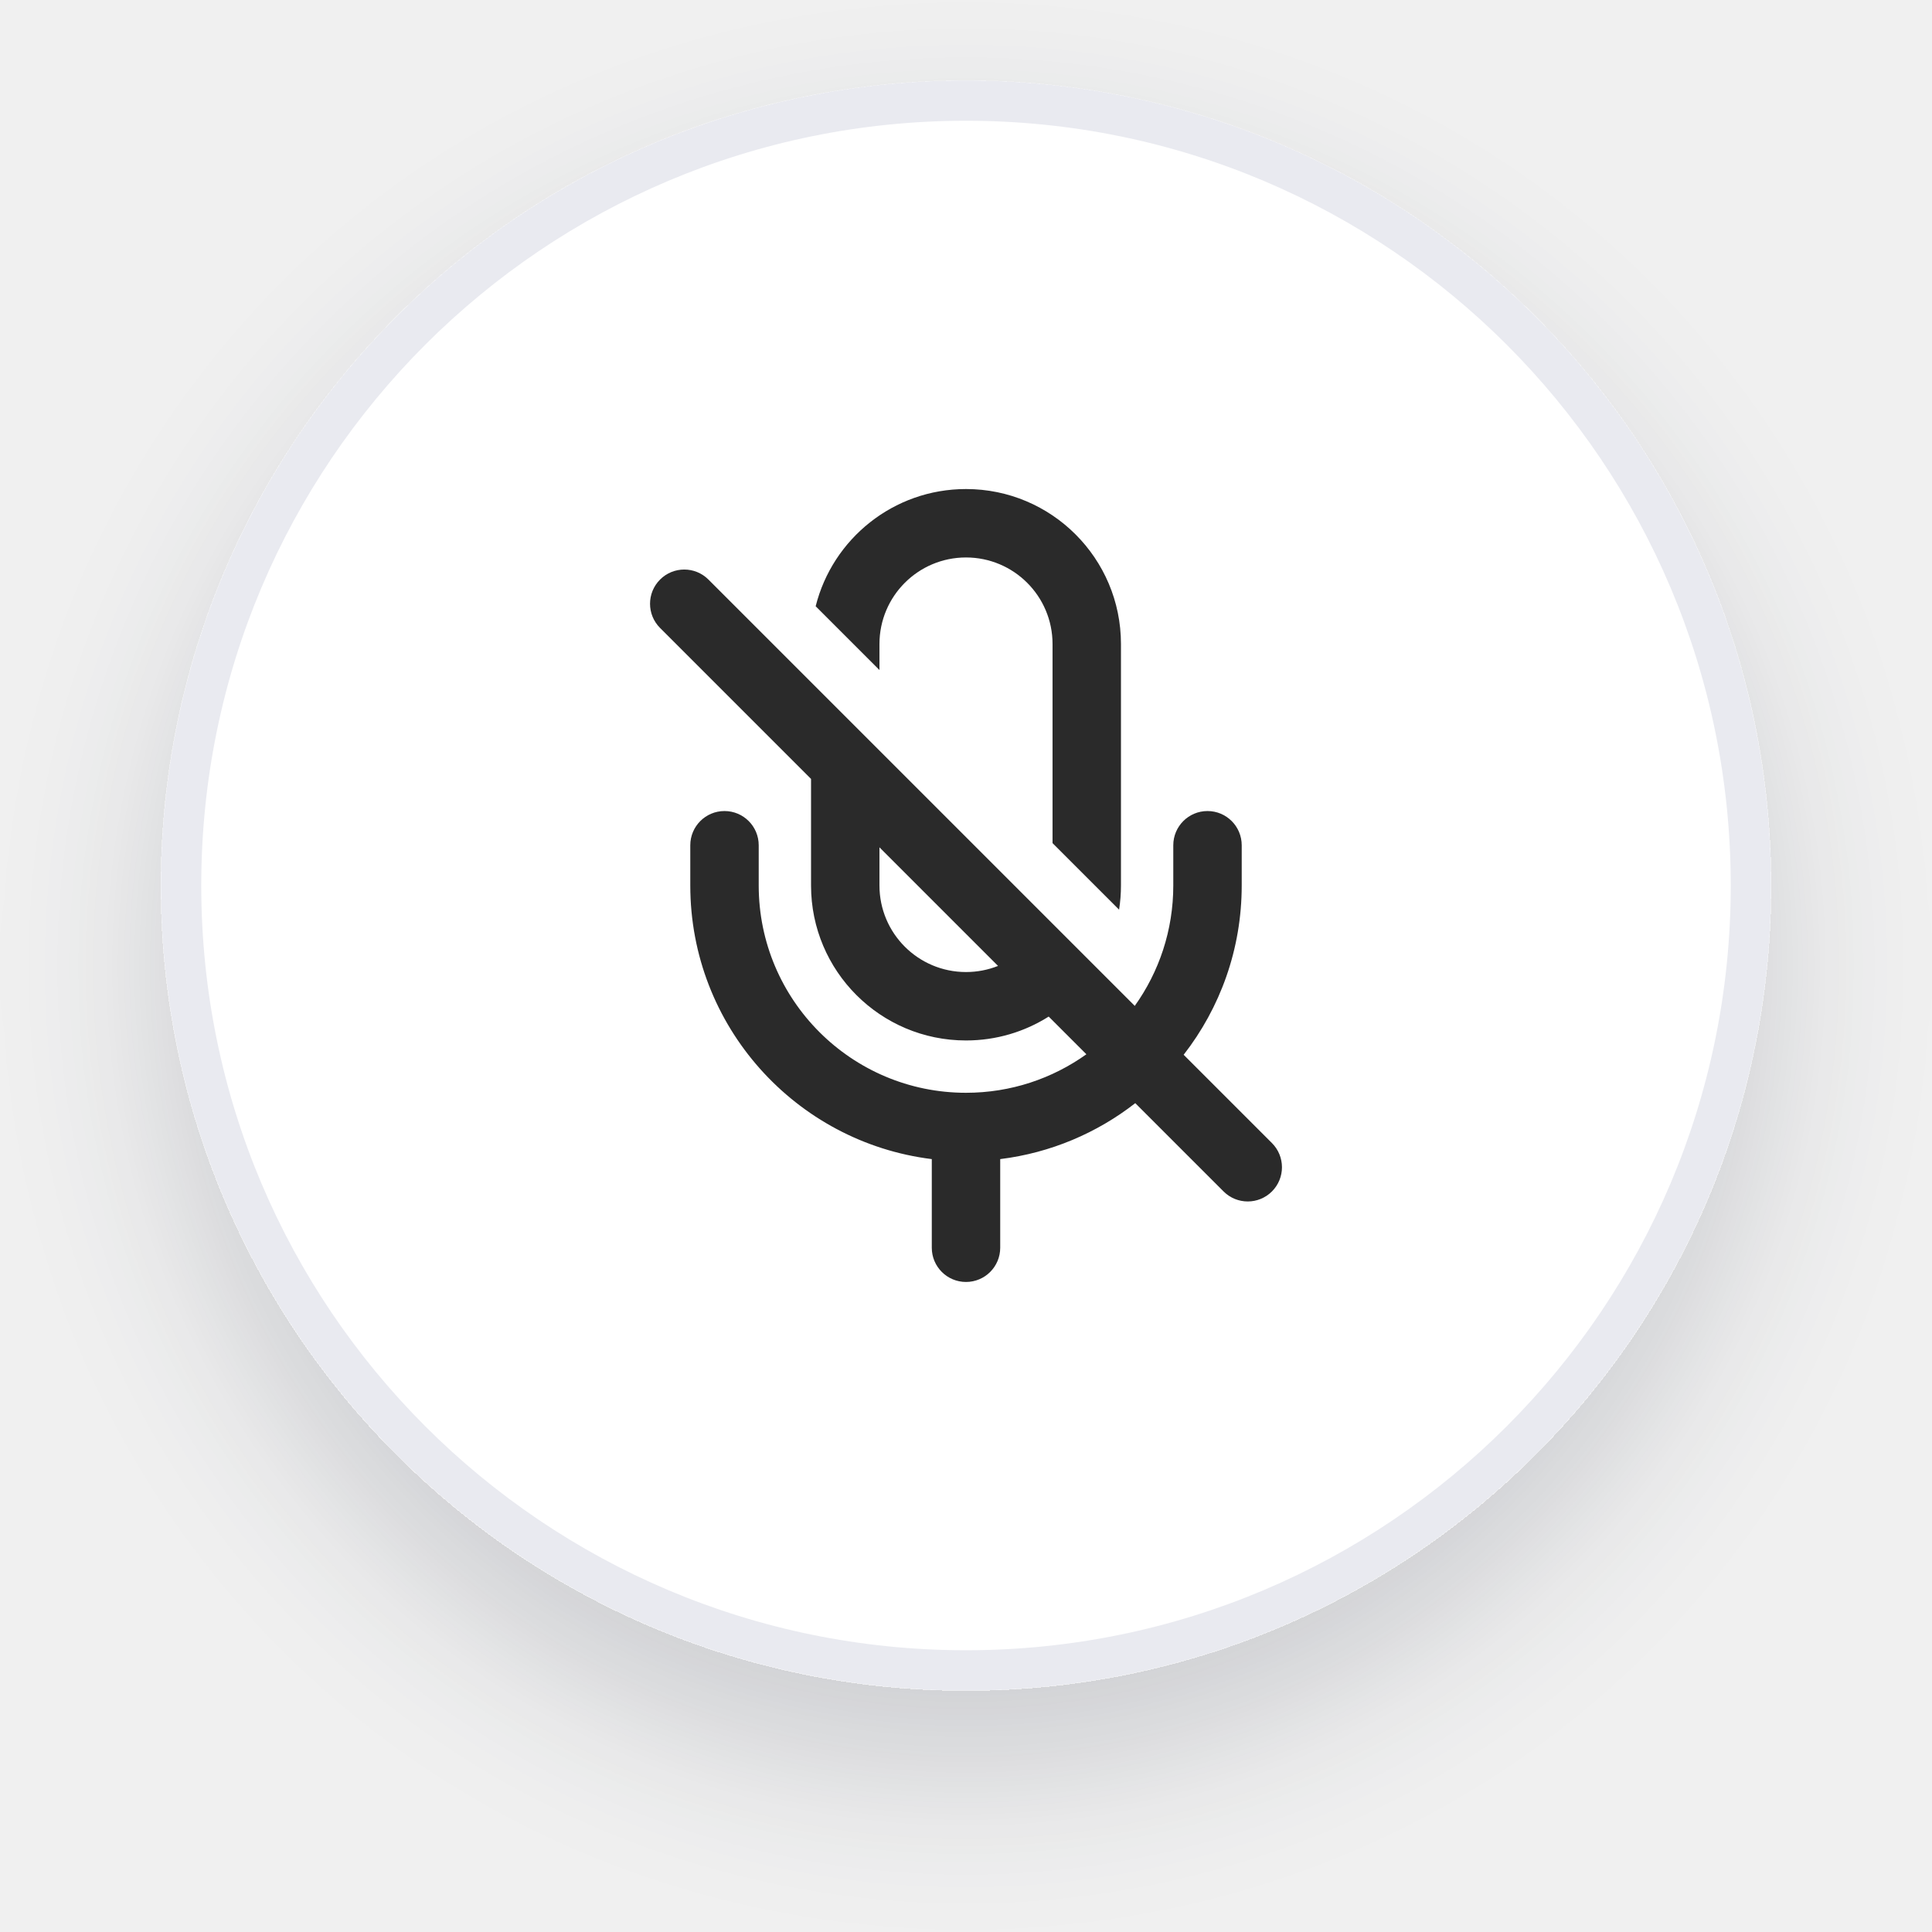
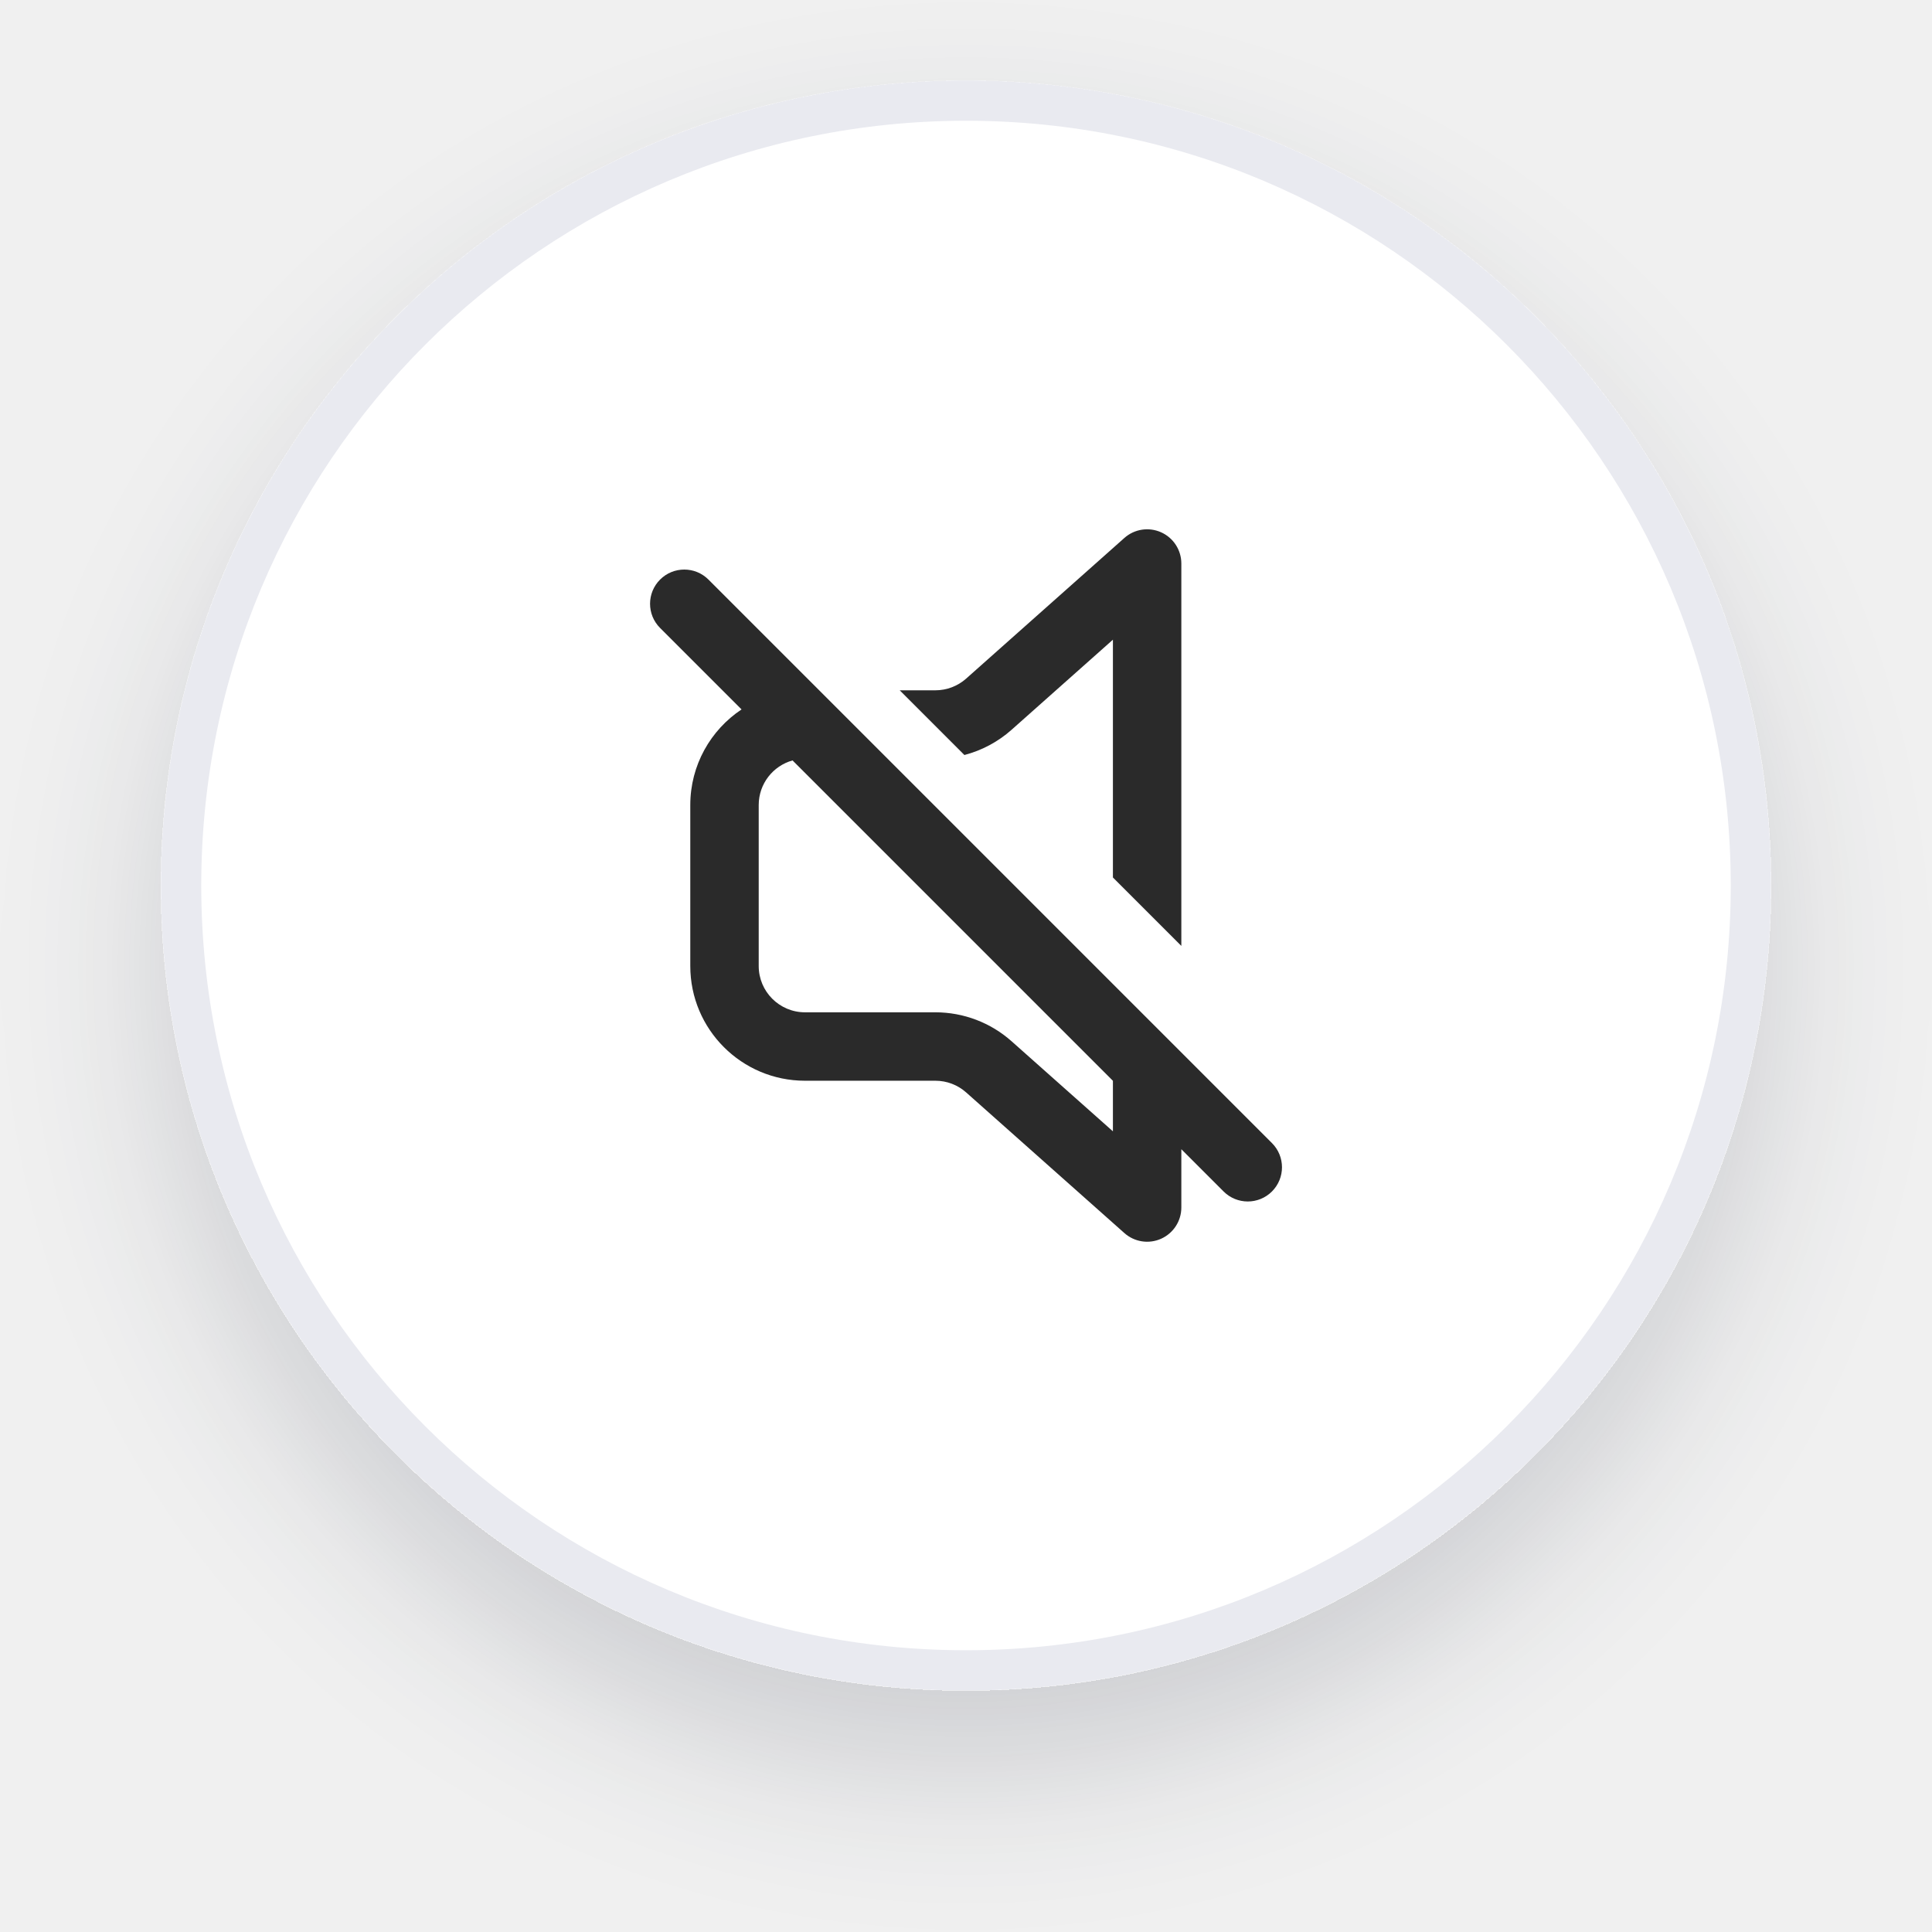
<svg xmlns="http://www.w3.org/2000/svg" width="96" height="96" viewBox="0 0 96 96" fill="none">
-   <g filter="url(#filter0_d_4477_180154)">
-     <mask id="path-1-inside-1_4477_180154" fill="white">
+   <g filter="url(#filter0_d_4214_147332)">
+     <mask id="path-1-inside-1_4214_147332" fill="white">
      <path d="M8 44C8 21.909 25.909 4 48 4C70.091 4 88 21.909 88 44C88 66.091 70.091 84 48 84C25.909 84 8 66.091 8 44Z" />
    </mask>
    <path d="M8 44C8 21.909 25.909 4 48 4C70.091 4 88 21.909 88 44C88 66.091 70.091 84 48 84C25.909 84 8 66.091 8 44Z" fill="white" shape-rendering="crispEdges" />
-     <path d="M48 82C27.013 82 10 64.987 10 44H6C6 67.196 24.804 86 48 86V82ZM86 44C86 64.987 68.987 82 48 82V86C71.196 86 90 67.196 90 44H86ZM48 6C68.987 6 86 23.013 86 44H90C90 20.804 71.196 2 48 2V6ZM48 2C24.804 2 6 20.804 6 44H10C10 23.013 27.013 6 48 6V2Z" fill="#E9EAF0" mask="url(#path-1-inside-1_4477_180154)" />
-     <path d="M52.3 41.894V32C52.3 29.625 50.375 27.7 48 27.7C45.625 27.7 43.7 29.625 43.7 32V33.294L40.53 30.124C41.368 26.778 44.394 24.3 48 24.3C52.252 24.3 55.7 27.747 55.7 32V44C55.7 44.408 55.668 44.809 55.607 45.201L52.3 41.894Z" fill="#2A2A2A" />
-     <path fill-rule="evenodd" clip-rule="evenodd" d="M32.798 31.202L40.3 38.704V44C40.3 48.252 43.747 51.7 48 51.7C49.511 51.7 50.92 51.265 52.109 50.513L53.982 52.386C52.295 53.591 50.23 54.3 48 54.3C42.311 54.3 37.7 49.688 37.7 44V42C37.7 41.061 36.939 40.3 36 40.3C35.061 40.3 34.3 41.061 34.3 42V44C34.3 50.99 39.536 56.758 46.3 57.595V62C46.3 62.939 47.061 63.7 48 63.7C48.939 63.7 49.7 62.939 49.7 62V57.595C52.211 57.285 54.511 56.295 56.411 54.815L60.798 59.202C61.462 59.866 62.538 59.866 63.202 59.202C63.866 58.538 63.866 57.462 63.202 56.798L58.815 52.411C60.623 50.089 61.7 47.17 61.7 44V42C61.7 41.061 60.939 40.3 60 40.3C59.061 40.3 58.3 41.061 58.3 42V44C58.3 46.23 57.591 48.295 56.386 49.982L35.202 28.798C34.538 28.134 33.462 28.134 32.798 28.798C32.134 29.462 32.134 30.538 32.798 31.202ZM48 48.3C48.562 48.3 49.099 48.192 49.592 47.996L43.7 42.104V44C43.7 46.375 45.625 48.3 48 48.3Z" fill="#2A2A2A" />
+     <path d="M48 82C27.013 82 10 64.987 10 44H6C6 67.196 24.804 86 48 86V82ZM86 44C86 64.987 68.987 82 48 82V86C71.196 86 90 67.196 90 44H86ZM48 6C68.987 6 86 23.013 86 44H90C90 20.804 71.196 2 48 2V6ZM48 2C24.804 2 6 20.804 6 44H10C10 23.013 27.013 6 48 6V2Z" fill="#E9EAF0" mask="url(#path-1-inside-1_4214_147332)" />
+     <path fill-rule="evenodd" clip-rule="evenodd" d="M36.847 35.251L32.799 31.203C32.135 30.539 32.135 29.463 32.799 28.799C33.463 28.135 34.539 28.135 35.203 28.799L63.203 56.799C63.867 57.463 63.867 58.539 63.203 59.203C62.539 59.867 61.463 59.867 60.799 59.203L58.7 57.104V60.001C58.7 60.67 58.307 61.277 57.696 61.552C57.085 61.826 56.37 61.716 55.87 61.271L48.007 54.282C47.586 53.907 47.042 53.701 46.479 53.701H40C36.852 53.701 34.3 51.149 34.3 48.001V40.001C34.3 38.019 35.312 36.273 36.847 35.251ZM55.3 53.704V56.215L50.266 51.741C49.222 50.813 47.875 50.301 46.479 50.301H40C38.729 50.301 37.7 49.271 37.7 48.001V40.001C37.7 38.945 38.411 38.055 39.381 37.785L55.3 53.704Z" fill="#2A2A2A" />
+     <path d="M55.3 31.786V43.601L58.7 47.001V28.001C58.7 27.331 58.307 26.724 57.696 26.45C57.085 26.176 56.37 26.285 55.87 26.73L48.007 33.72C47.586 34.094 47.042 34.301 46.479 34.301H44.706L47.92 37.516C48.784 37.29 49.589 36.863 50.266 36.261L55.3 31.786Z" fill="#2A2A2A" />
  </g>
  <defs>
-     <filter id="filter0_d_4477_180154" x="0" y="0" width="96" height="96" filterUnits="userSpaceOnUse" color-interpolation-filters="sRGB">
+     <filter id="filter0_d_4214_147332" x="0" y="0" width="96" height="96" filterUnits="userSpaceOnUse" color-interpolation-filters="sRGB">
      <feFlood flood-opacity="0" result="BackgroundImageFix" />
      <feColorMatrix in="SourceAlpha" type="matrix" values="0 0 0 0 0 0 0 0 0 0 0 0 0 0 0 0 0 0 127 0" result="hardAlpha" />
      <feOffset dy="4" />
      <feGaussianBlur stdDeviation="4" />
      <feComposite in2="hardAlpha" operator="out" />
      <feColorMatrix type="matrix" values="0 0 0 0 0.082 0 0 0 0 0.11 0 0 0 0 0.196 0 0 0 0.16 0" />
-       <feBlend mode="normal" in2="BackgroundImageFix" result="effect1_dropShadow_4477_180154" />
-       <feBlend mode="normal" in="SourceGraphic" in2="effect1_dropShadow_4477_180154" result="shape" />
+       <feBlend mode="normal" in2="BackgroundImageFix" result="effect1_dropShadow_4214_147332" />
+       <feBlend mode="normal" in="SourceGraphic" in2="effect1_dropShadow_4214_147332" result="shape" />
    </filter>
  </defs>
</svg>
